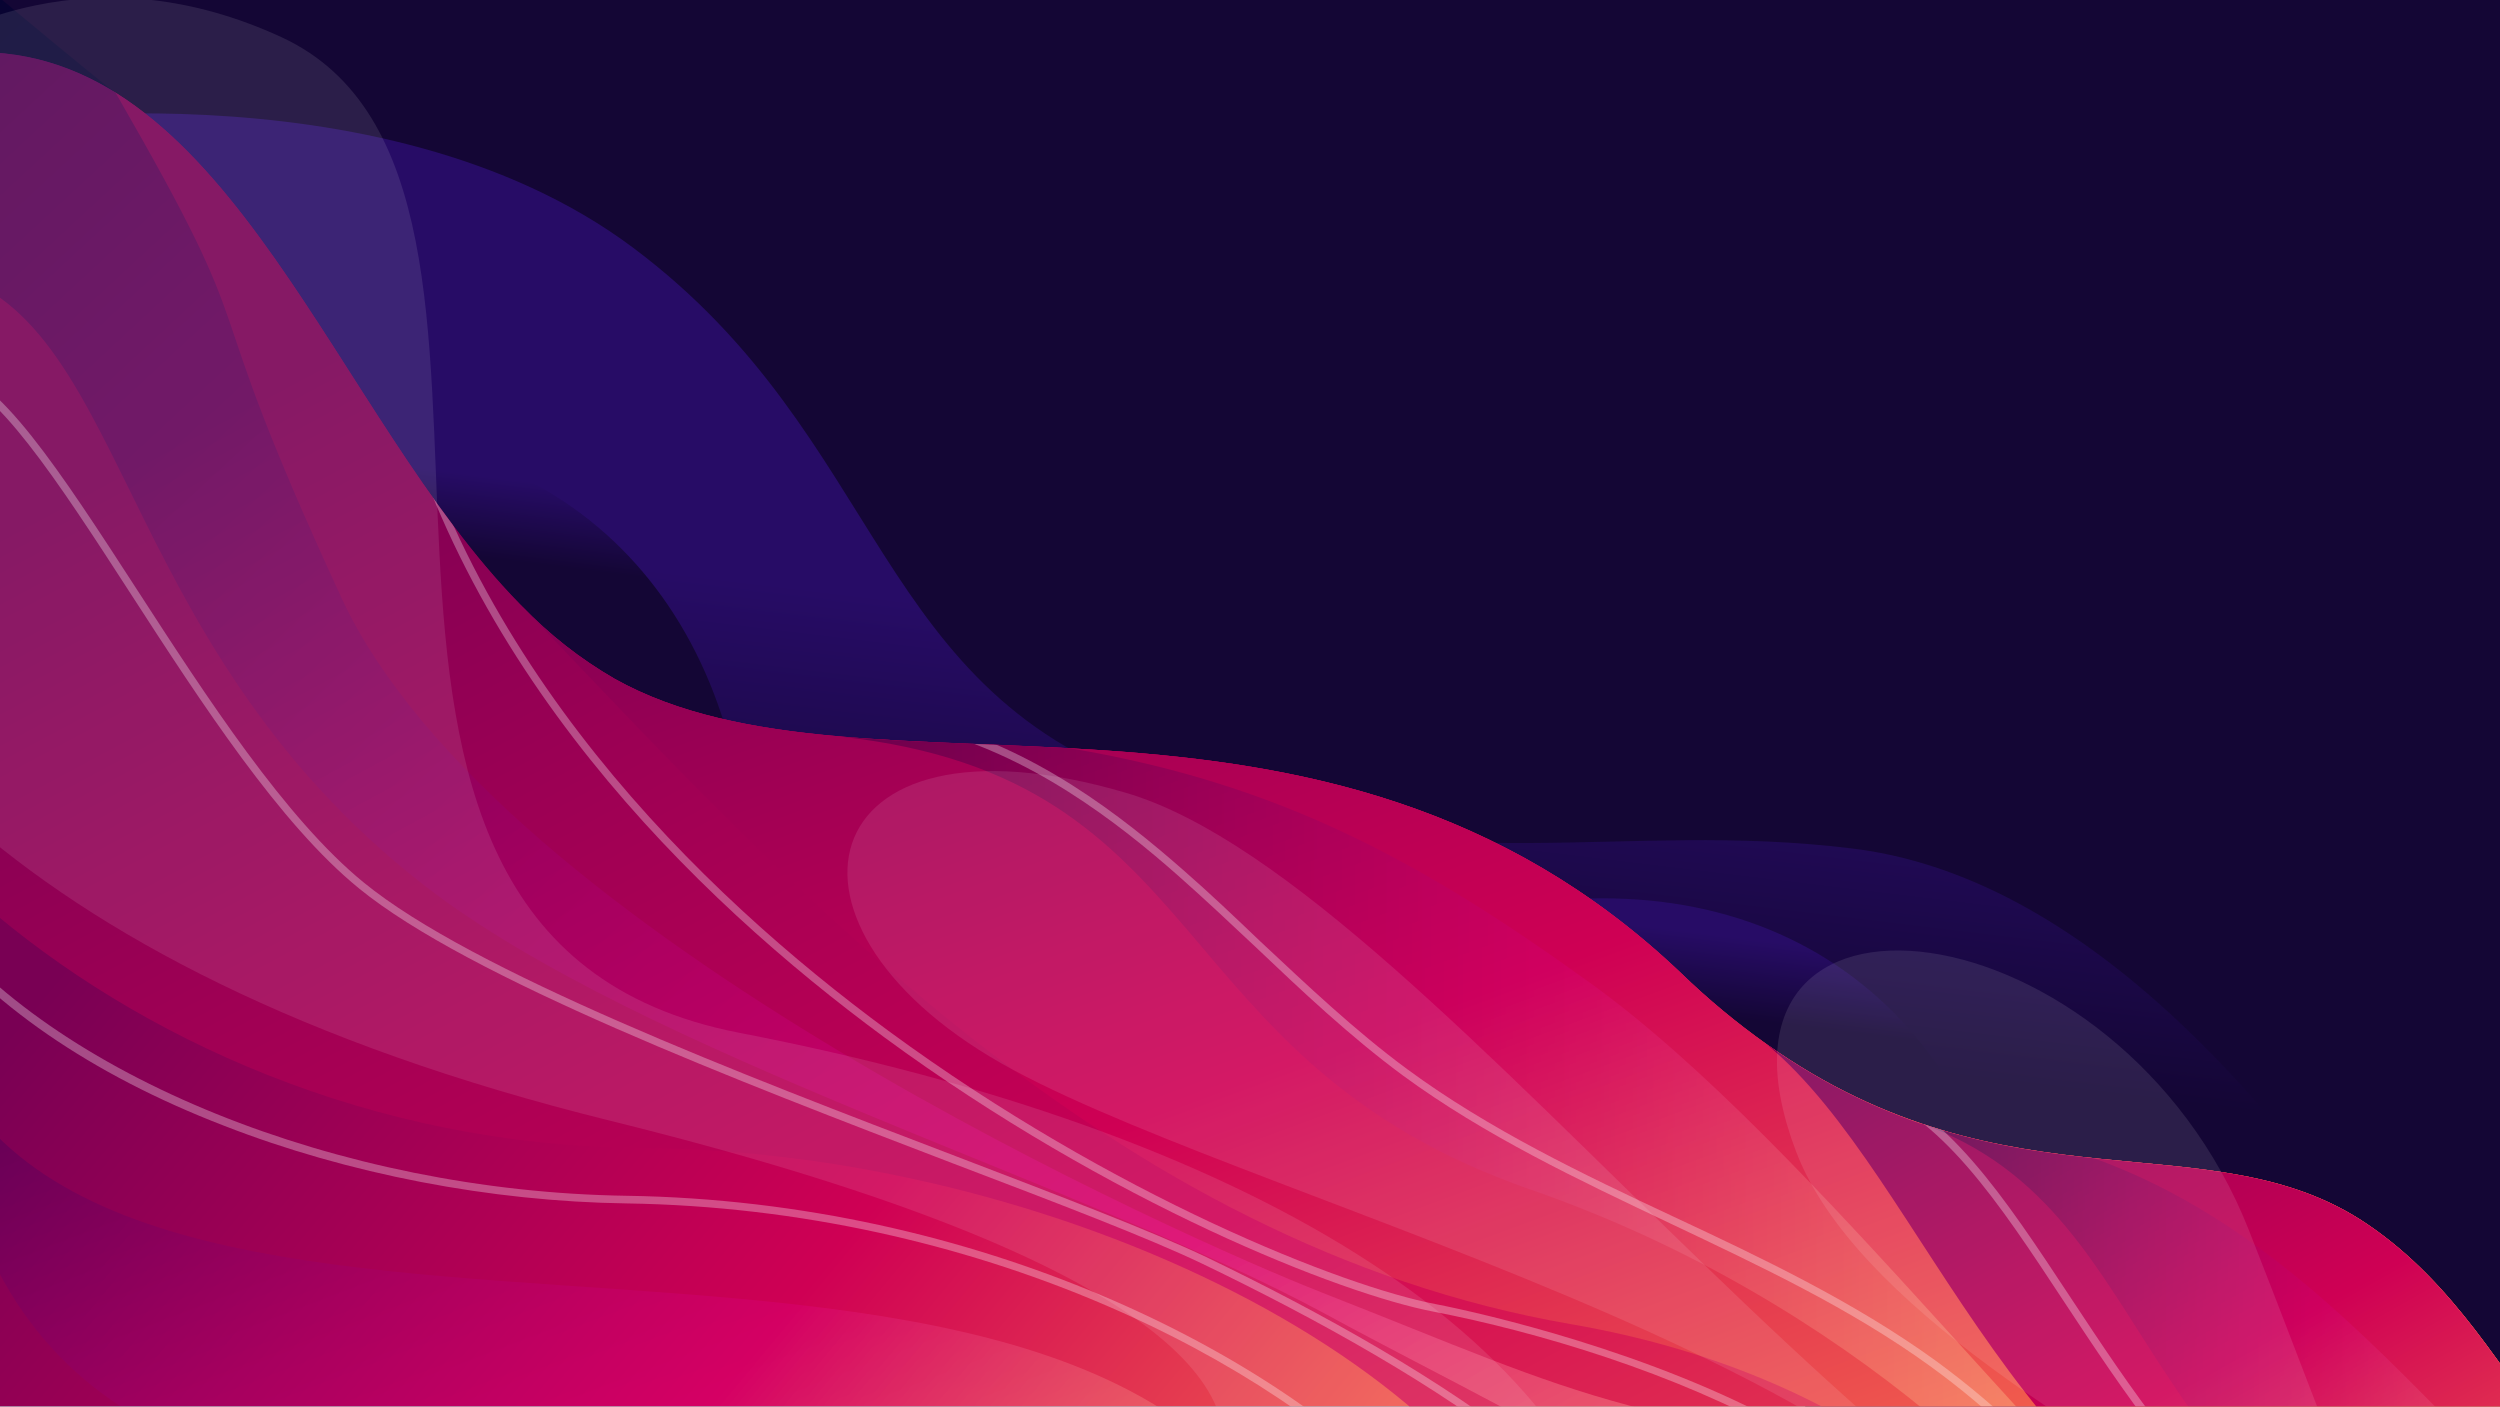
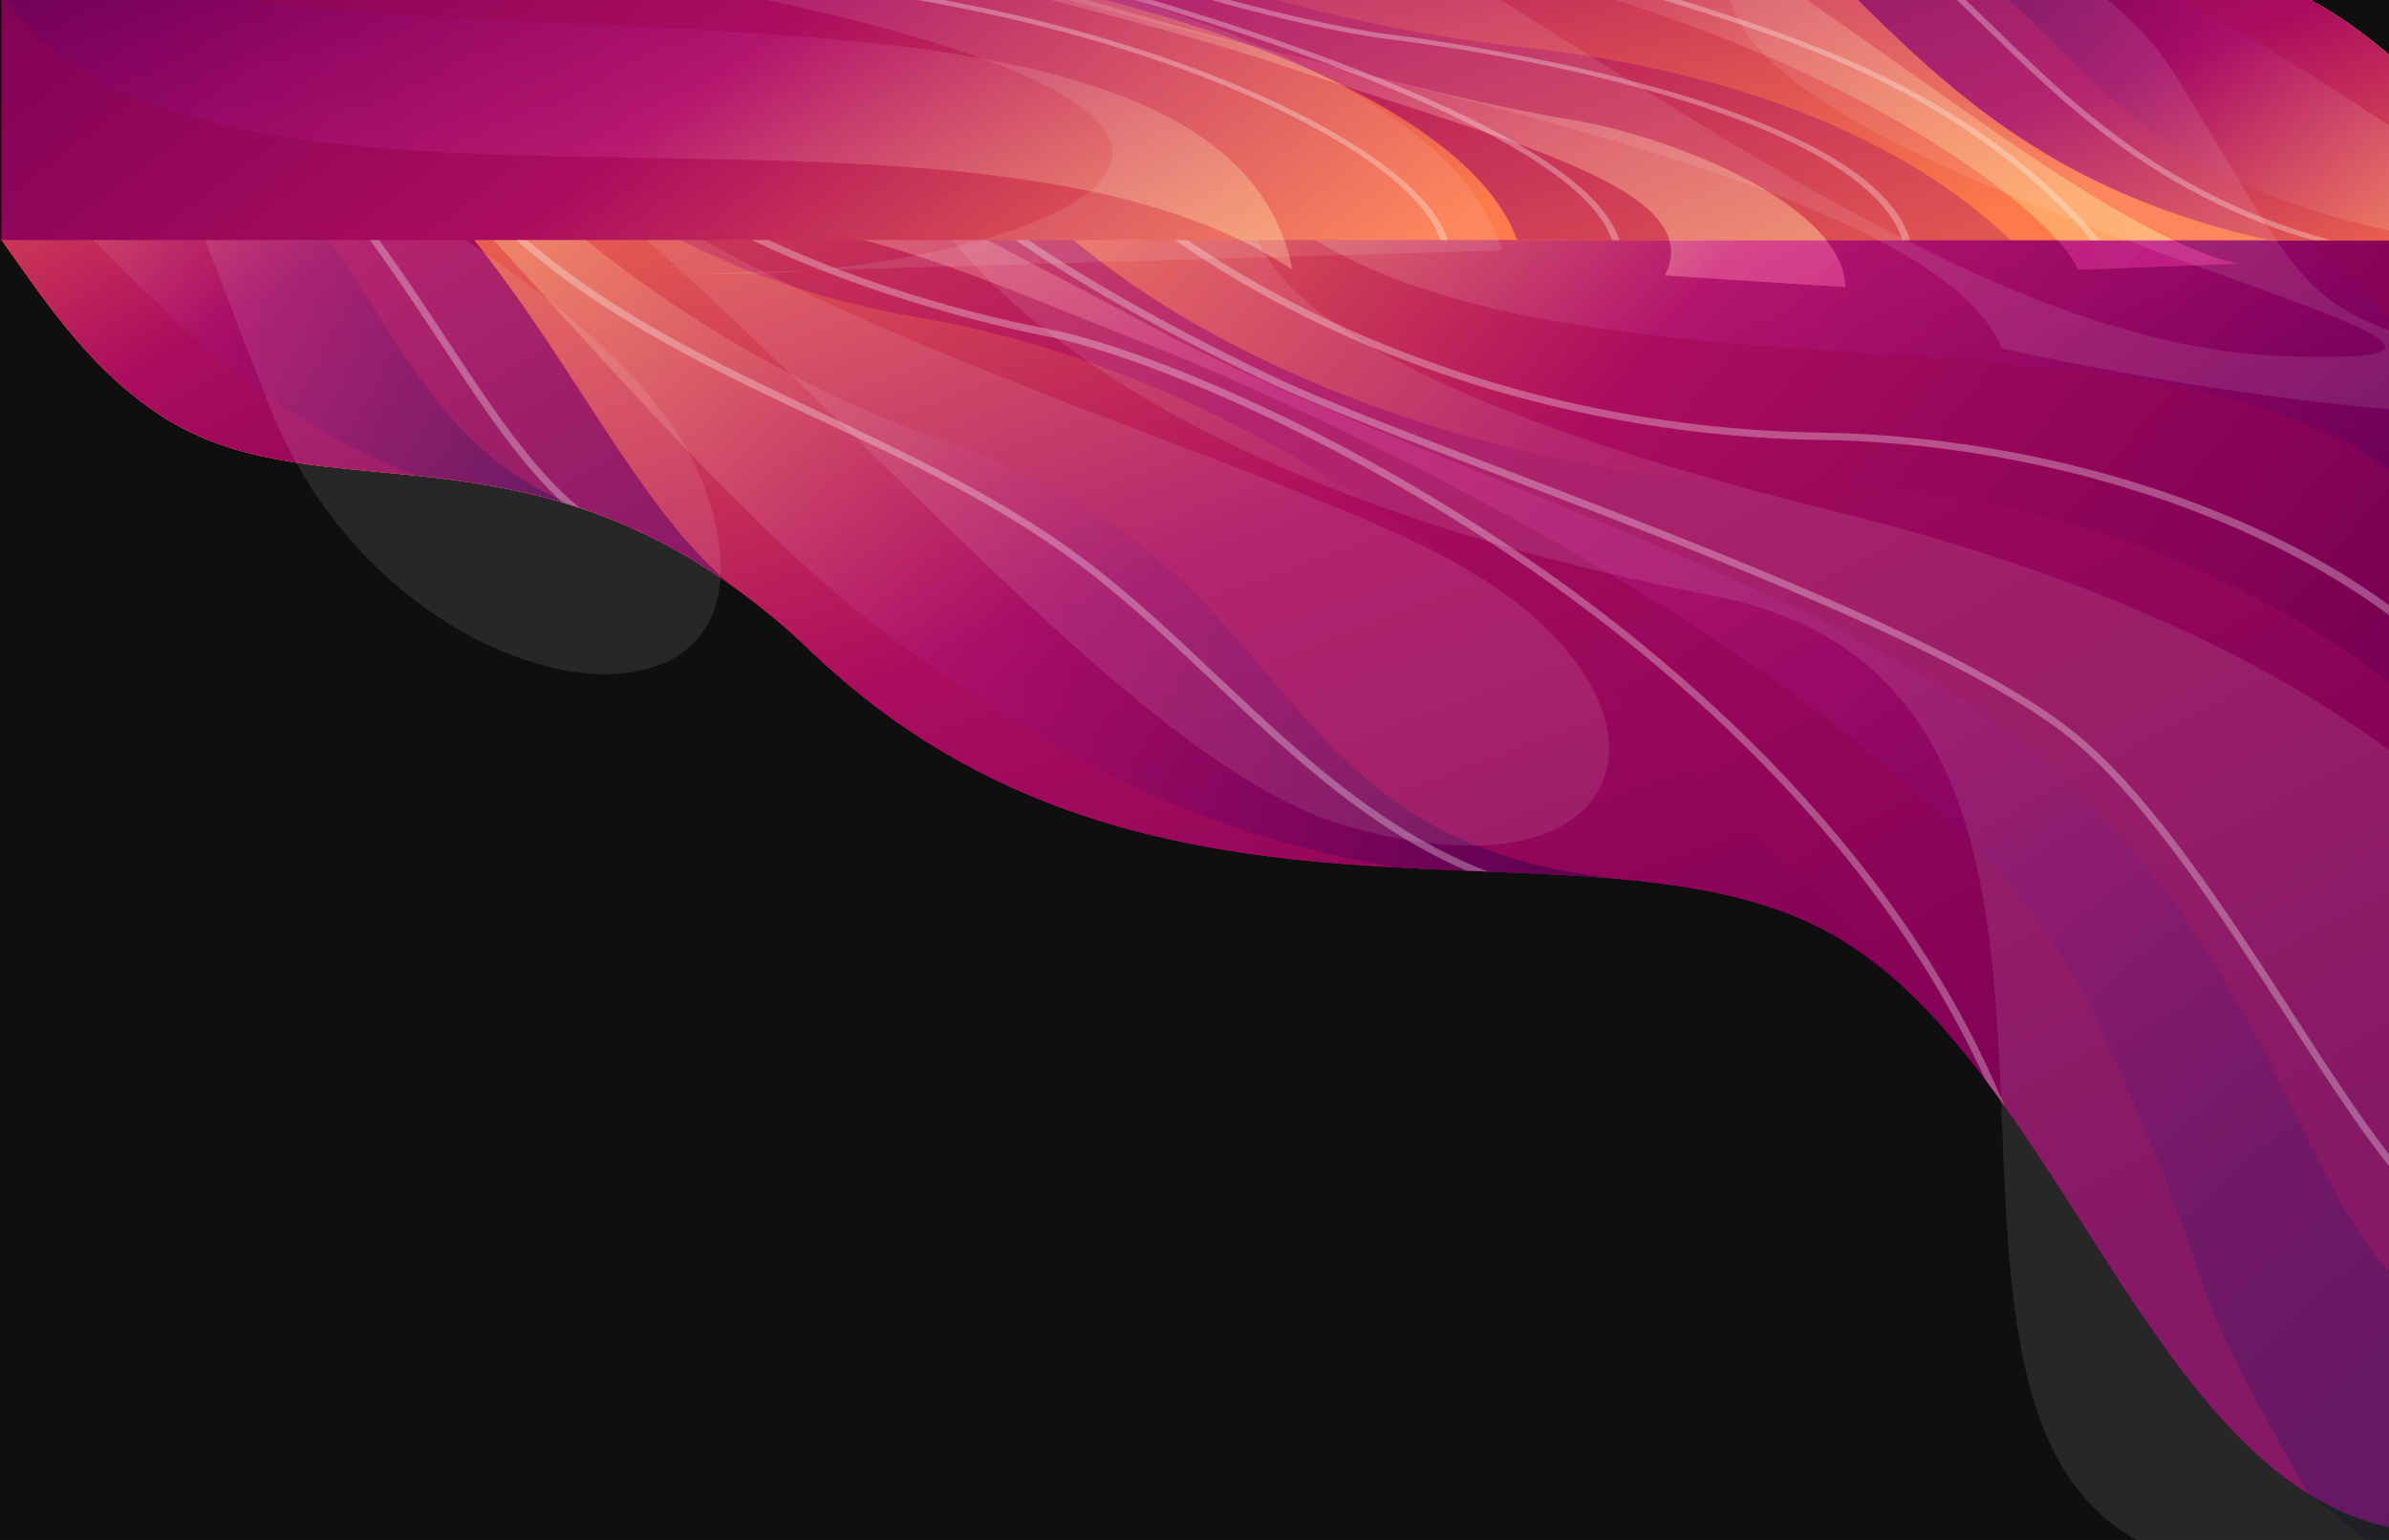
- <svg xmlns="http://www.w3.org/2000/svg" xmlns:xlink="http://www.w3.org/1999/xlink" width="1920" height="1080" viewBox="0 0 1920 1080">
+ <svg xmlns="http://www.w3.org/2000/svg" xmlns:xlink="http://www.w3.org/1999/xlink" width="1920" height="1238" viewBox="0 0 1920 1238">
  <defs>
-     <clipPath id="a">
-       <rect width="1920" height="1080" fill="#fff" stroke="#707070" stroke-width="1" />
+     <clipPath id="clip-path">
+       <rect id="Rechteck_17860" data-name="Rechteck 17860" width="1920" height="1238" transform="translate(-8858 6969)" fill="#0f0f0f" />
    </clipPath>
-     <clipPath id="b">
-       <rect width="2203" height="1239" transform="translate(0 0.278)" fill="#fff" />
+     <clipPath id="clip-path-2">
+       <rect id="Rechteck_17731" data-name="Rechteck 17731" width="2203" height="1239" fill="#fff" />
    </clipPath>
-     <linearGradient id="c" x1="0.532" y1="0.355" x2="0.485" y2="0.564" gradientUnits="objectBoundingBox">
-       <stop offset="0" stop-color="#270c66" />
-       <stop offset="1" stop-color="#140635" />
-     </linearGradient>
-     <linearGradient id="d" x1="0.506" y1="0.228" x2="0.407" y2="0.546" xlink:href="#c" />
-     <linearGradient id="e" x1="0.595" y1="0.134" x2="0.538" y2="0.381" xlink:href="#c" />
-     <linearGradient id="f" x1="0.595" y1="0.134" x2="0.538" y2="0.381" xlink:href="#c" />
-     <linearGradient id="g" x1="0.622" y1="0.788" x2="0.052" y2="0.522" gradientUnits="objectBoundingBox">
+     <linearGradient id="linear-gradient" x1="0.378" y1="0.212" x2="0.948" y2="0.478" gradientUnits="objectBoundingBox">
      <stop offset="0" stop-color="#fc7a4b" />
-       <stop offset="0.49" stop-color="#cf0054" />
+       <stop offset="0.49" stop-color="#ab0d5e" />
      <stop offset="1" stop-color="#790054" />
    </linearGradient>
-     <linearGradient id="h" x1="0.878" y1="1.125" x2="0.051" y2="0.26" xlink:href="#g" />
-     <linearGradient id="i" x1="0.778" y1="0.863" x2="-0.017" y2="-0.093" xlink:href="#g" />
-     <linearGradient id="j" x1="0.897" y1="1" x2="-0.07" y2="0.045" xlink:href="#g" />
-     <linearGradient id="k" x1="1" y1="0.5" x2="0" y2="0.5" gradientUnits="objectBoundingBox">
+     <linearGradient id="linear-gradient-2" x1="0.122" y1="-0.125" x2="0.949" y2="0.74" xlink:href="#linear-gradient" />
+     <linearGradient id="linear-gradient-3" x1="0.222" y1="0.137" x2="1.017" y2="1.093" xlink:href="#linear-gradient" />
+     <linearGradient id="linear-gradient-4" x1="0.103" y1="0" x2="1.07" y2="0.955" xlink:href="#linear-gradient" />
+     <linearGradient id="linear-gradient-5" y1="0.5" x2="1" y2="0.5" gradientUnits="objectBoundingBox">
      <stop offset="0" stop-color="#ffffc2" />
      <stop offset="1" stop-color="#142c6f" />
    </linearGradient>
-     <linearGradient id="l" y1="0.5" x2="0" y2="0.5" xlink:href="#k" />
-     <linearGradient id="m" x1="0.914" y1="1.022" x2="-0.14" y2="0.007" xlink:href="#k" />
-     <linearGradient id="n" x1="1.035" y1="1.182" x2="-0.239" y2="-0.314" xlink:href="#k" />
-     <clipPath id="o">
-       <path d="M6.6,94.8V1314.176H2204.18c-220.316-50.82-231.773-228.247-365.431-319.018C1718.9,913.495,1563.5,988.4,1377.26,856.8h0a557.856,557.856,0,0,1-65.8-54.638C1035.623,539.545,684.88,684.366,492.177,575.97a321.954,321.954,0,0,1-70.8-55.52l-1.762-1.763C277.442,373.573,197.834,97.737,6.6,94.8Z" transform="translate(-6.6 -94.8)" fill="none" />
+     <linearGradient id="linear-gradient-6" y1="0.5" x2="1" y2="0.5" xlink:href="#linear-gradient-5" />
+     <linearGradient id="linear-gradient-7" x1="0.086" y1="-0.022" x2="1.14" y2="0.993" xlink:href="#linear-gradient-5" />
+     <linearGradient id="linear-gradient-8" x1="-0.035" y1="-0.182" x2="1.239" y2="1.314" xlink:href="#linear-gradient-5" />
+     <clipPath id="clip-path-3">
+       <path id="Pfad_335" data-name="Pfad 335" d="M2204.18,1314.176V94.8H6.6c220.316,50.82,231.773,228.247,365.431,319.018,119.852,81.664,275.248,6.756,461.489,138.359h0a557.856,557.856,0,0,1,65.8,54.638C1175.156,869.431,1525.9,724.61,1718.6,833.006a321.956,321.956,0,0,1,70.8,55.52l1.762,1.763C1933.338,1035.4,2012.945,1311.239,2204.18,1314.176Z" transform="translate(-6.6 -94.8)" fill="none" />
+     </clipPath>
+     <linearGradient id="linear-gradient-9" x1="0.622" y1="0.788" x2="0.052" y2="0.522" xlink:href="#linear-gradient" />
+     <linearGradient id="linear-gradient-10" x1="0.878" y1="1.125" x2="0.051" y2="0.26" xlink:href="#linear-gradient" />
+     <linearGradient id="linear-gradient-11" x1="0.778" y1="0.863" x2="-0.017" y2="-0.093" xlink:href="#linear-gradient" />
+     <linearGradient id="linear-gradient-12" x1="0.897" y1="1" x2="-0.07" y2="0.045" xlink:href="#linear-gradient" />
+     <linearGradient id="linear-gradient-13" x1="1" y1="0.5" x2="0" y2="0.5" xlink:href="#linear-gradient-5" />
+     <linearGradient id="linear-gradient-14" x1="1" y1="0.5" x2="0" y2="0.5" xlink:href="#linear-gradient-5" />
+     <linearGradient id="linear-gradient-15" x1="0.914" y1="1.022" x2="-0.14" y2="0.007" xlink:href="#linear-gradient-5" />
+     <linearGradient id="linear-gradient-16" x1="1.035" y1="1.182" x2="-0.239" y2="-0.314" xlink:href="#linear-gradient-5" />
+     <clipPath id="clip-path-4">
+       <path id="Pfad_315" data-name="Pfad 315" d="M6.6,94.8V876.327H2204.18c-220.316-32.571-231.773-146.289-365.431-204.466-119.852-52.34-275.248-4.33-461.489-88.677h0a575.785,575.785,0,0,1-65.8-35.019c-275.836-168.317-626.579-75.5-819.282-144.971a342.371,342.371,0,0,1-70.8-35.584l-1.762-1.13C277.442,273.472,197.834,96.683,6.6,94.8Z" transform="translate(-6.6 -94.8)" fill="none" />
    </clipPath>
  </defs>
-   <g clip-path="url(#a)">
-     <g transform="translate(0 -159.278)">
-       <rect width="2203" height="1239" transform="translate(0 0.278)" fill="#140635" />
-       <g clip-path="url(#b)">
-         <g transform="translate(-204.013 110.589)">
-           <path d="M2270.056,1089.564c-261.736,46.707-399.8-55.52-444.451-106.046S1631.14,700.632,1422.574,675.369c-179.778-22.032-307.268,26.144-530.521-45.826S682.312,360.758,486.671,214.174-22.7,119.879-22.7,119.879L598.885,853.091,1883.475,1261.7s381.881,83.72,380.413,69.62S2270.056,1089.564,2270.056,1089.564Z" transform="translate(203.801 24.942)" fill="url(#c)" />
-           <path d="M322.006,492.464C166.61,615.253,17.97,433.419-25.8,464.851S77.6,660.2,77.6,660.2s121.027,64.332,159.509,22.913,98.114-101.933,99.583-124.846S322.006,492.464,322.006,492.464Z" transform="translate(2170.064 703.706)" fill="url(#d)" />
-           <path d="M558.7,217.943c228.835-71.089,401.269,28.788,449.445,218.554C980.532,426.215,558.7,217.943,558.7,217.943Z" transform="translate(-242.178 188.027)" fill="url(#e)" />
-           <path d="M226.3,339.144c228.541-71.382,400.975,28.494,449.445,218.26C648.132,547.123,226.3,339.144,226.3,339.144Z" transform="translate(1066.663 422.562)" fill="url(#f)" />
-           <path d="M6.6,94.8V1314.176H2204.18c-220.316-50.82-231.773-228.247-365.431-319.018C1718.9,913.495,1563.5,988.4,1377.26,856.8h0a557.856,557.856,0,0,1-65.8-54.638C1035.623,539.545,684.88,684.366,492.177,575.97a321.954,321.954,0,0,1-70.8-55.52l-1.762-1.763C277.442,373.573,197.834,97.737,6.6,94.8Z" transform="translate(183.607 -6.086)" fill="url(#g)" />
-           <path d="M6.6,94.8V748.111c119.264,103.7,298.455,186.828,505.846,188.3,312.849,1.762,663.592,166.559,712.355,377.769H2204.18c-220.316-50.82-231.773-228.247-365.431-319.018C1718.9,913.495,1563.5,988.4,1377.26,856.8h0a557.856,557.856,0,0,1-65.8-54.638C1035.623,539.545,684.88,684.366,492.177,575.97a321.954,321.954,0,0,1-70.8-55.52l-1.762-1.763C277.442,373.573,197.834,97.737,6.6,94.8Z" transform="translate(183.607 -6.086)" fill="url(#h)" />
-           <path d="M6.6,239.7C207.822,450.322,458.1,729.977,812.663,791.078c222.079,38.482,337.818,158.04,393.631,242.348h583.1c-220.316-50.82-231.773-228.247-365.431-319.018-119.852-81.664-275.248-6.756-461.489-138.358h0a557.847,557.847,0,0,1-65.8-54.638C749.8,381.583,581.478,357.2,427.257,348.683h0c-61.395-3.525-120.439-4.406-175.078-8.813C186.378,334,126.746,322.833,77.4,295.22A321.953,321.953,0,0,1,6.6,239.7Z" transform="translate(598.389 274.665)" fill="url(#i)" />
-           <path d="M6.6,354.2c125.14,104.283,188,368.075,452.089,457.376H833.52C613.2,760.757,601.747,583.329,468.089,492.559c-60.807-41.419-131.015-42.594-210.035-50.82-42.007-4.406-86.364-10.869-133.071-26.732H124.4A458.84,458.84,0,0,1,6.6,354.2Z" transform="translate(1554.267 496.514)" fill="url(#j)" />
-           <path d="M21.4,374.9c197.109,69.914,147.759,309.324,468.539,396.569,9.106,2.644,18.8,4.994,28.788,7.344,48.176,5.581,167.734,0,167.734,0a224.991,224.991,0,0,1-32.313-7.344C475.839,719.768,379.193,483.3,154.471,401.632,112.464,397.225,68.107,390.763,21.4,374.9Z" transform="translate(1657.85 536.621)" fill="url(#k)" style="mix-blend-mode:soft-light;isolation:isolate" />
-           <path d="M142.7,273.8c289.055,32.019,242.642,248.223,529.053,347.806,246.754,85.776,410.375,254.685,462.957,345.749a160.383,160.383,0,0,1,16.744,37.307l128.665-7.638c-14.688-4.406-32.313-14.981-52.582-29.669-131.6-96.058-338.112-380.706-509.958-504.377-127.49-91.945-237.06-153.046-399.8-180.365h0C256.383,279.088,197.338,278.206,142.7,273.8Z" transform="translate(707.868 340.735)" fill="url(#l)" style="mix-blend-mode:soft-light;isolation:isolate" />
-           <path d="M1776.438,1410c-2.35-111.333-145.7-197.7-219.435-217.379s-133.658-46.707-235.591-86.658S687.782,830.712,568.224,571.914,517.11,396.249,394.909,184.452C386.977,179.752,249.5,64.6,249.5,64.6V318.992C407.246,343.08,385.8,602.465,632.556,793.7c166.559,128.958,508.783,229.423,692.086,329.005s341.637,159.509,306.386,272.017Z" transform="translate(-102.181 -64.6)" fill="url(#m)" style="mix-blend-mode:soft-light;isolation:isolate" />
-           <path d="M1470.886,842.877C1408.61,351.719,551.14,687.48,402.5,357.3,450.088,930.122,1174.194,533.553,1470.886,842.877Z" transform="translate(-243.137 502.52)" fill="url(#n)" style="mix-blend-mode:soft-light;isolation:isolate" />
-           <g transform="translate(190.207 88.714)" clip-path="url(#o)">
-             <g transform="translate(-45.238 661.829)" opacity="0.3">
-               <path d="M1567.55,899.972c2.056-36.425-20.269-81.664-63.157-127.783C1398.347,657.918,1169.806,540.71,898.67,536.6c-220.61-3.231-440.926-92.239-535.515-216.5l-4.7,3.525c49.057,64.626,128.958,119.852,231.185,159.215,94.883,37.013,204.747,58.163,309.03,59.632,269.373,4.113,496.152,120.146,601.61,233.535,41.713,44.944,63.451,88.714,61.4,123.671Z" transform="translate(-358.456 -320.1)" fill="#fff" />
+   <g id="Gruppe_161" data-name="Gruppe 161" transform="translate(11399 -6969)">
+     <rect id="Rechteck_17856" data-name="Rechteck 17856" width="1920" height="1238" transform="translate(-11399 6969)" fill="#0f0f0f" />
+     <g id="Gruppe_maskieren_64" data-name="Gruppe maskieren 64" transform="translate(-2541)" clip-path="url(#clip-path)">
+       <g id="Gruppe_158" data-name="Gruppe 158">
+         <g id="Gruppe_maskieren_53" data-name="Gruppe maskieren 53" transform="translate(-9117 7161)" clip-path="url(#clip-path-2)">
+           <g id="Gruppe_135" data-name="Gruppe 135" transform="translate(-99.839 -292.557)">
+             <path id="Pfad_322" data-name="Pfad 322" d="M2204.18,1314.176V94.8H6.6c220.316,50.82,231.773,228.247,365.431,319.018,119.852,81.664,275.248,6.756,461.489,138.359h0a557.856,557.856,0,0,1,65.8,54.638C1175.156,869.431,1525.9,724.61,1718.6,833.006a321.956,321.956,0,0,1,70.8,55.52l1.762,1.763C1933.338,1035.4,2012.945,1311.239,2204.18,1314.176Z" transform="translate(112.465 18.356)" fill="url(#linear-gradient)" />
+             <path id="Pfad_323" data-name="Pfad 323" d="M2204.18,1314.176V660.865c-119.264-103.7-298.455-186.828-505.846-188.3C1385.485,470.806,1034.742,306.01,985.979,94.8H6.6c220.316,50.82,231.773,228.247,365.431,319.018,119.852,81.664,275.248,6.756,461.489,138.359h0a557.856,557.856,0,0,1,65.8,54.638C1175.156,869.431,1525.9,724.61,1718.6,833.006a321.956,321.956,0,0,1,70.8,55.52l1.762,1.763C1933.338,1035.4,2012.945,1311.239,2204.18,1314.176Z" transform="translate(112.465 18.356)" fill="url(#linear-gradient-2)" />
+             <path id="Pfad_324" data-name="Pfad 324" d="M1789.4,1033.425C1588.176,822.8,1337.9,543.149,983.335,482.048,761.256,443.566,645.517,324.008,589.7,239.7H6.6c220.316,50.82,231.773,228.247,365.431,319.018,119.852,81.664,275.248,6.756,461.489,138.358h0a557.847,557.847,0,0,1,65.8,54.638c146.877,139.827,315.2,164.209,469.42,172.728h0c61.395,3.525,120.439,4.406,175.078,8.813,65.8,5.875,125.433,17.038,174.784,44.651a321.952,321.952,0,0,1,70.8,55.52Z" transform="translate(112.465 -126.544)" fill="url(#linear-gradient-3)" />
+             <path id="Pfad_325" data-name="Pfad 325" d="M833.52,811.576C708.38,707.293,645.517,443.5,381.431,354.2H6.6c220.316,50.82,231.773,228.247,365.431,319.018,60.807,41.42,131.015,42.594,210.035,50.82,42.007,4.406,86.364,10.869,133.071,26.732h.588a458.838,458.838,0,0,1,117.8,60.807Z" transform="translate(112.465 -241.045)" fill="url(#linear-gradient-4)" />
+             <path id="Pfad_326" data-name="Pfad 326" d="M686.461,781.294C489.351,711.38,538.7,471.97,217.922,384.724c-9.106-2.644-18.8-4.994-28.788-7.344-48.176-5.581-167.734,0-167.734,0a224.991,224.991,0,0,1,32.313,7.344C232.022,436.425,328.667,672.9,553.39,754.562,595.4,758.968,639.754,765.431,686.461,781.294Z" transform="translate(141.141 -271.569)" fill="url(#linear-gradient-5)" style="mix-blend-mode: soft-light;isolation: isolate" />
+             <path id="Pfad_327" data-name="Pfad 327" d="M1280.119,1004.662c-289.055-32.019-242.642-248.223-529.053-347.806C504.312,571.08,340.691,402.171,288.109,311.107A160.383,160.383,0,0,1,271.365,273.8L142.7,281.438c14.688,4.406,32.313,14.981,52.582,29.669,131.6,96.058,338.112,380.706,509.958,504.377,127.49,91.945,237.06,153.046,399.8,180.365h0C1166.436,999.374,1225.48,1000.256,1280.119,1004.662Z" transform="translate(376.165 -197.951)" fill="url(#linear-gradient-6)" style="mix-blend-mode: soft-light;isolation: isolate" />
+             <path id="Pfad_328" data-name="Pfad 328" d="M249.5,64.6c2.35,111.333,145.7,197.7,219.435,217.379s133.658,46.707,235.591,86.658,633.629,275.248,753.187,534.046,51.113,175.665,173.315,387.463c7.931,4.7,145.409,119.852,145.409,119.852V1155.605c-157.747-24.088-136.3-283.473-383.056-474.708C1226.822,551.939,884.6,451.475,701.295,351.892S359.658,192.383,394.908,79.875Z" transform="translate(583.096 11.249)" fill="url(#linear-gradient-7)" style="mix-blend-mode: soft-light;isolation: isolate" />
+             <path id="Pfad_329" data-name="Pfad 329" d="M402.5,357.3c62.276,491.158,919.746,155.4,1068.386,485.577C1423.3,270.055,699.193,666.624,402.5,357.3Z" transform="translate(876.603 -281.451)" fill="url(#linear-gradient-8)" style="mix-blend-mode: soft-light;isolation: isolate" />
+             <g id="Gruppe_134" data-name="Gruppe 134" transform="translate(119.065 113.156)" clip-path="url(#clip-path-3)">
+               <g id="Gruppe_129" data-name="Gruppe 129" transform="translate(1033.593 -22.325)" opacity="0.3">
+                 <path id="Pfad_330" data-name="Pfad 330" d="M358.586,320.1c-2.056,36.425,20.269,81.664,63.157,127.783,106.046,114.27,334.587,231.479,605.723,235.591,220.61,3.231,440.926,92.239,535.515,216.5l4.7-3.525c-49.057-64.626-128.958-119.852-231.185-159.215-94.883-37.013-204.747-58.163-309.03-59.632-269.373-4.113-496.152-120.146-601.61-233.535-41.713-44.944-63.451-88.714-61.4-123.671Z" transform="translate(-358.456 -320.1)" fill="#fff" />
+               </g>
+               <g id="Gruppe_130" data-name="Gruppe 130" transform="translate(895.225 -37.894)" opacity="0.3">
+                 <path id="Pfad_331" data-name="Pfad 331" d="M312.667,178C292.986,299.321,498.027,425.341,673.692,509.943,715.7,529.918,785.025,556.356,865.514,587.2,1030.9,650.357,1236.82,729.084,1320.54,797.529c60.22,49.057,120.733,142.471,174.2,225.016,58.457,90.183,108.689,167.734,145.409,168.322v-5.875c-33.488-.294-85.483-80.489-140.415-165.384s-114.564-176.84-175.372-226.485c-84.6-69.032-291.111-148.052-456.789-211.5-80.2-30.55-149.521-56.988-191.234-76.964-173.9-83.72-376.887-207.978-357.793-325.774Z" transform="translate(-311.352 -178)" fill="#fff" />
+               </g>
+               <g id="Gruppe_131" data-name="Gruppe 131" transform="translate(660.976 -37.601)" opacity="0.3">
+                 <path id="Pfad_332" data-name="Pfad 332" d="M231.876,171.3C227.469,246.8,277.7,314.359,381.691,372.228s234.123,87.539,270.548,94.589c70.5,13.513,246.46,82.545,419.776,209.741,144.234,106.045,327.243,283.473,380.706,527l5.581-1.175C1404.545,956.8,1220.361,778.491,1075.54,671.858c-173.9-127.783-351.331-197.4-422.126-210.916C494.493,430.1,228.057,334.628,237.751,171.594Z" transform="translate(-231.609 -171.3)" fill="#fff" />
+               </g>
+               <g id="Gruppe_132" data-name="Gruppe 132" transform="translate(484.108 -60.22)" opacity="0.3">
+                 <path id="Pfad_333" data-name="Pfad 333" d="M176.981,269.6l-5.581,2.056a633.042,633.042,0,0,0,213.56,272.9c62.276,44.944,132.777,78.432,201.222,110.452s141.59,66.976,204.159,113.1c40.245,29.669,76.964,64.626,112.8,98.114,19.094,18.213,39.069,37.307,59.339,54.932,45.532,39.951,115.446,95.47,198.872,114.564l1.469-5.581c-82.251-19.094-151.578-73.732-196.522-113.389-19.975-17.625-39.951-36.426-59.339-54.638-35.544-33.782-72.558-68.739-113.1-98.7-63.157-46.413-135.421-80.489-205.335-113.683S450.173,584.5,388.485,539.854A624.821,624.821,0,0,1,176.981,269.6Z" transform="translate(-171.4 -269.6)" fill="#fff" />
+               </g>
+               <g id="Gruppe_133" data-name="Gruppe 133" transform="translate(125.139 -40.538)" opacity="0.3">
+                 <path id="Pfad_334" data-name="Pfad 334" d="M67.119,363.9H49.2v5.875c267.317-7.637,378.65,161.565,468.245,297.28,51.7,78.432,96.058,146,159.509,166.265l1.763-5.581c-61.395-19.682-105.458-86.658-156.278-163.915C434.019,529.872,324.742,363.9,67.119,363.9Z" transform="translate(-49.2 -363.9)" fill="#fff" />
+               </g>
            </g>
-             <g transform="translate(-26.438 244.404)" opacity="0.3">
-               <path d="M1638.83,1190.866c19.682-121.321-185.359-247.341-361.025-331.943-42.007-19.975-111.333-46.413-191.822-77.258C920.6,718.509,714.678,639.783,630.958,571.338c-60.22-49.057-120.733-142.471-174.2-225.016C398.3,256.139,348.072,178.587,311.352,178v5.875c33.488.294,85.483,80.489,140.415,165.384S566.331,526.1,627.139,575.744c84.6,69.032,291.111,148.052,456.789,211.5,80.2,30.55,149.521,56.988,191.234,76.964,173.9,83.72,376.887,207.978,357.793,325.774Z" transform="translate(-311.352 -178)" fill="#fff" />
+             <path id="Pfad_336" data-name="Pfad 336" d="M323.5,110.389C360.807,315.136,619.605,472.295,1008.536,547.5s108.1,651.842,351.625,764.644c70.207,32.313,133.952,35.838,189.178,24.382,161.859-33.488,261.442-196.816,222.666-357.5s-186.828-381-664.474-499.089C280.612,275.185,748.857,66.619,967.117,81.307Z" transform="translate(726.474 31.848)" fill="#fff" opacity="0.1" />
+             <path id="Pfad_337" data-name="Pfad 337" d="M640.9,367.725c58.751,228.835,608.66,357.793,809.588,465.9s158.04,284.355-86.07,212.972S735.785,378.3,418.53,358.325,760.46,537.809,849.174,770.756,601.833,965.222,501.369,710.243s-96.645-284.355-202.4-336.349,31.432,59.045-41.126,131.015-358.087,25.557-244.7-147.759S640.9,367.725,640.9,367.725Z" transform="translate(74.191 -282.77)" fill="#fff" opacity="0.1" />
+           </g>
+         </g>
+         <g id="Gruppe_128" data-name="Gruppe 128" transform="translate(-9047.013 6323.596)">
+           <path id="Pfad_302" data-name="Pfad 302" d="M6.6,94.8V876.327H2204.18c-220.316-32.571-231.773-146.289-365.431-204.466-119.852-52.34-275.248-4.33-461.489-88.677h0a575.785,575.785,0,0,1-65.8-35.019c-275.836-168.317-626.579-75.5-819.282-144.971a342.371,342.371,0,0,1-70.8-35.584l-1.762-1.13C277.442,273.472,197.834,96.683,6.6,94.8Z" transform="translate(183.607 -37.941)" fill="url(#linear-gradient-9)" />
+           <path id="Pfad_303" data-name="Pfad 303" d="M6.6,94.8V513.522c119.264,66.461,298.455,119.743,505.846,120.684,312.849,1.13,663.592,106.752,712.355,242.121H2204.18c-220.316-32.571-231.773-146.289-365.431-204.466-119.852-52.34-275.248-4.33-461.489-88.677h0a575.785,575.785,0,0,1-65.8-35.019c-275.836-168.317-626.579-75.5-819.282-144.971a342.371,342.371,0,0,1-70.8-35.584l-1.762-1.13C277.442,273.472,197.834,96.683,6.6,94.8Z" transform="translate(183.607 -37.941)" fill="url(#linear-gradient-10)" />
+           <path id="Pfad_304" data-name="Pfad 304" d="M6.6,239.7C207.822,374.693,458.1,553.93,812.663,593.091c222.079,24.664,337.818,101.292,393.631,155.326h583.1c-220.316-32.571-231.773-146.289-365.431-204.466-119.852-52.34-275.248-4.33-461.489-88.677h0a575.776,575.776,0,0,1-65.8-35.019C749.8,330.636,581.478,315.01,427.257,309.55h0c-61.395-2.259-120.439-2.824-175.078-5.648-65.8-3.765-125.433-10.92-174.784-28.618A342.37,342.37,0,0,1,6.6,239.7Z" transform="translate(598.389 89.969)" fill="url(#linear-gradient-11)" />
+           <path id="Pfad_305" data-name="Pfad 305" d="M6.6,354.2c125.14,66.837,188,235.908,452.089,293.143H833.52C613.2,614.772,601.747,501.054,468.089,442.877c-60.807-26.547-131.015-27.3-210.035-32.571-42.007-2.824-86.364-6.966-133.071-17.133H124.4c-42-9.268-81.681-22.4-117.8-38.973Z" transform="translate(1554.267 191.043)" fill="url(#linear-gradient-12)" />
+           <path id="Pfad_306" data-name="Pfad 306" d="M21.4,374.9c197.109,44.809,147.759,198.253,468.539,254.17,9.106,1.694,18.8,3.2,28.788,4.707,48.176,3.577,167.734,0,167.734,0-10.937-1.058-21.737-2.631-32.313-4.707-178.309-33.137-274.954-184.7-499.677-237.038C112.464,389.209,68.107,385.067,21.4,374.9Z" transform="translate(1657.85 209.316)" fill="url(#linear-gradient-13)" style="mix-blend-mode: soft-light;isolation: isolate" />
+           <path id="Pfad_307" data-name="Pfad 307" d="M142.7,273.8c289.055,20.522,242.642,159.092,529.053,222.917,246.754,54.976,410.375,163.234,462.957,221.6a91.172,91.172,0,0,1,16.744,23.911l128.665-4.9c-14.688-2.824-32.313-9.6-52.582-19.016-131.6-61.566-338.112-244-509.958-323.267-127.49-58.93-237.06-98.091-399.8-115.6h0C256.383,277.189,197.338,276.624,142.7,273.8Z" transform="translate(707.868 120.07)" fill="url(#linear-gradient-14)" style="mix-blend-mode: soft-light;isolation: isolate" />
+           <path id="Pfad_308" data-name="Pfad 308" d="M1774.4,896.821c-2.347-68.867-145.508-122.289-219.142-134.464s-133.48-28.892-235.277-53.6S687.2,538.494,567.8,378.409s-93.509-161.22-173.084-239.672S249.5,64.6,249.5,64.6V221.959c157.536,14.9,136.121,175.348,382.546,293.64,166.337,79.77,508.1,141.914,691.163,203.513s341.181,98.667,305.978,168.262Z" transform="translate(-102.145 -20.525)" fill="url(#linear-gradient-15)" style="mix-blend-mode: soft-light;isolation: isolate" />
+           <path id="Pfad_309" data-name="Pfad 309" d="M1470.886,668.518C1408.61,353.723,551.14,568.92,402.5,357.3,450.088,724.435,1174.194,470.265,1470.886,668.518Z" transform="translate(-243.137 193.779)" fill="url(#linear-gradient-16)" style="mix-blend-mode: soft-light;isolation: isolate" />
+           <g id="Gruppe_127" data-name="Gruppe 127" transform="translate(190.207 56.859)" clip-path="url(#clip-path-4)">
+             <g id="Gruppe_122" data-name="Gruppe 122" transform="translate(-45.238 424.182)" opacity="0.3">
+               <path id="Pfad_310" data-name="Pfad 310" d="M1567.55,691.754c2.056-23.346-20.269-52.34-63.157-81.9-106.046-73.239-334.587-148.36-605.722-151C678.061,456.787,457.745,399.74,363.156,320.1l-4.7,2.259c49.057,41.42,128.958,76.816,231.185,102.045,94.883,23.723,204.747,37.278,309.03,38.22,269.373,2.636,496.152,77,601.61,149.678,41.713,28.806,63.451,56.859,61.4,79.263Z" transform="translate(-358.456 -320.1)" fill="#fff" />
            </g>
-             <g transform="translate(309.911 224.722)" opacity="0.3">
-               <path d="M1458.036,1203.554c4.406-75.495-45.826-143.059-149.815-200.928s-234.123-87.539-270.548-94.589c-70.5-13.513-246.46-82.545-419.776-209.741-144.234-106.045-327.243-283.473-380.706-527l-5.581,1.175C285.366,418.054,469.551,596.363,614.372,703,788.275,830.78,965.7,900.4,1036.5,913.912c158.921,30.844,425.357,126.315,415.663,289.348Z" transform="translate(-231.609 -171.3)" fill="#fff" />
+             <g id="Gruppe_123" data-name="Gruppe 123" transform="translate(-26.438 156.644)" opacity="0.3">
+               <path id="Pfad_311" data-name="Pfad 311" d="M1638.83,827.17c19.682-77.757-185.359-158.527-361.025-212.75-42.007-12.8-111.333-29.747-191.822-49.516C920.6,524.425,714.678,473.967,630.958,430.1c-60.22-31.442-120.733-91.313-174.2-144.218C398.3,228.081,348.072,178.377,311.352,178v3.765c33.488.188,85.483,51.587,140.415,106s114.564,113.341,175.372,145.16c84.6,44.244,291.111,94.89,456.789,135.558,80.2,19.581,149.521,36.525,191.234,49.328,173.9,53.658,376.887,133.3,357.793,208.8Z" transform="translate(-311.352 -178)" fill="#fff" />
            </g>
-             <g transform="translate(722.049 513.483)" opacity="0.3">
-               <path d="M1157.241,1035.712l5.581-2.056a633.042,633.042,0,0,0-213.56-272.9c-62.276-44.944-132.777-78.432-201.222-110.452s-141.59-66.976-204.159-113.1c-40.245-29.669-76.964-64.626-112.8-98.114-19.094-18.213-39.069-37.307-59.339-54.932C326.209,344.214,256.3,288.694,172.869,269.6l-1.469,5.581c82.251,19.094,151.578,73.732,196.522,113.389C387.9,406.2,407.873,425,427.26,443.209c35.544,33.782,72.558,68.739,113.1,98.7,63.157,46.413,135.421,80.489,205.335,113.683s138.359,65.214,200.047,109.864A624.821,624.821,0,0,1,1157.241,1035.712Z" transform="translate(-171.4 -269.6)" fill="#fff" />
+             <g id="Gruppe_124" data-name="Gruppe 124" transform="translate(309.911 144.03)" opacity="0.3">
+               <path id="Pfad_312" data-name="Pfad 312" d="M1458.036,832.9c4.406-48.387-45.826-91.69-149.815-128.78s-234.123-56.106-270.548-60.624c-70.5-8.661-246.46-52.905-419.776-134.428C473.663,441.1,290.654,327.379,237.191,171.3l-5.581.753c53.757,157.4,237.941,271.68,382.762,340.024,173.9,81.9,351.331,126.52,422.126,135.181,158.921,19.769,425.357,80.958,415.663,185.45Z" transform="translate(-231.609 -171.3)" fill="#fff" />
            </g>
-             <g transform="translate(1442.924 790.494)" opacity="0.3">
-               <path d="M660.8,833.32h17.919v-5.875C411.4,835.083,300.067,665.88,210.471,530.165c-51.7-78.432-96.058-146-159.509-166.265L49.2,369.481c61.395,19.682,105.458,86.658,156.278,163.915C293.9,667.349,403.175,833.32,660.8,833.32Z" transform="translate(-49.2 -363.9)" fill="#fff" />
+             <g id="Gruppe_125" data-name="Gruppe 125" transform="translate(722.049 329.104)" opacity="0.3">
+               <path id="Pfad_313" data-name="Pfad 313" d="M1157.241,760.62l5.581-1.318c-44.419-69.9-118.377-130.47-213.56-174.907-62.276-28.806-132.777-50.269-201.222-70.791s-141.59-42.926-204.159-72.486c-40.245-19.016-76.964-41.42-112.8-62.884-19.094-11.673-39.069-23.911-59.339-35.207C326.209,317.422,256.3,281.838,172.869,269.6l-1.469,3.577c82.251,12.238,151.578,47.257,196.522,72.674,19.975,11.3,39.951,23.346,59.339,35.019,35.544,21.652,72.558,44.056,113.1,63.26,63.157,29.747,135.421,51.587,205.335,72.862s138.359,41.8,200.047,70.415C1040.081,631.361,1113.346,691.362,1157.241,760.62Z" transform="translate(-171.4 -269.6)" fill="#fff" />
+             </g>
+             <g id="Gruppe_126" data-name="Gruppe 126" transform="translate(1442.924 506.646)" opacity="0.3">
+               <path id="Pfad_314" data-name="Pfad 314" d="M660.8,664.763h17.919V661C411.4,665.892,300.067,557.446,210.471,470.463c-51.7-50.269-96.058-93.572-159.509-106.563L49.2,367.477c61.395,12.614,105.458,55.541,156.278,105.057C293.9,558.387,403.175,664.763,660.8,664.763Z" transform="translate(-49.2 -363.9)" fill="#fff" />
            </g>
          </g>
-           <path d="M1780.378,1312.658c-37.307-204.747-296.105-361.906-685.036-437.107S987.24,223.709,743.717,110.907C673.51,78.594,609.765,75.069,554.539,86.526,392.68,120.014,293.1,283.341,331.873,444.025s186.828,381,664.473,499.089c826.92,204.747,358.675,413.313,140.415,398.625Z" transform="translate(-323.5 -33.65)" fill="#fff" opacity="0.1" />
-           <path d="M923.777,978.176c-58.751-228.835-608.66-357.793-809.588-465.9s-158.04-284.355,86.07-212.972S828.894,967.6,1146.149,987.576,804.219,808.092,715.5,575.144s247.342-194.466,347.806,60.513,96.645,284.355,202.4,336.349-31.432-59.045,41.126-131.015,358.087-25.557,244.7,147.759S923.777,978.176,923.777,978.176Z" transform="translate(867.982 358.115)" fill="#fff" opacity="0.1" />
+           <path id="Pfad_316" data-name="Pfad 316" d="M1780.378,870.246c-37.307-131.227-296.105-231.954-685.036-280.152S987.24,172.313,743.717,100.015c-70.207-20.71-133.952-22.97-189.178-15.627C392.68,105.852,293.1,210.532,331.873,313.518S518.7,557.71,996.346,633.4c826.92,131.227,358.675,264.9,140.415,255.488Z" transform="translate(-384.5 -23.499)" fill="#fff" opacity="0.1" />
+           <path id="Pfad_317" data-name="Pfad 317" d="M923.777,728.472c-58.751-146.666-608.66-229.318-809.588-298.6s-158.04-182.25,86.07-136.5S828.894,721.694,1146.149,734.5,804.219,619.461,715.5,470.16s247.342-124.638,347.806,38.784,96.645,182.25,202.4,215.574-31.432-37.843,41.126-83.97,358.087-16.38,244.7,94.7S923.777,728.472,923.777,728.472Z" transform="translate(873.982 196.988)" fill="#fff" opacity="0.1" />
        </g>
      </g>
    </g>
  </g>
</svg>
